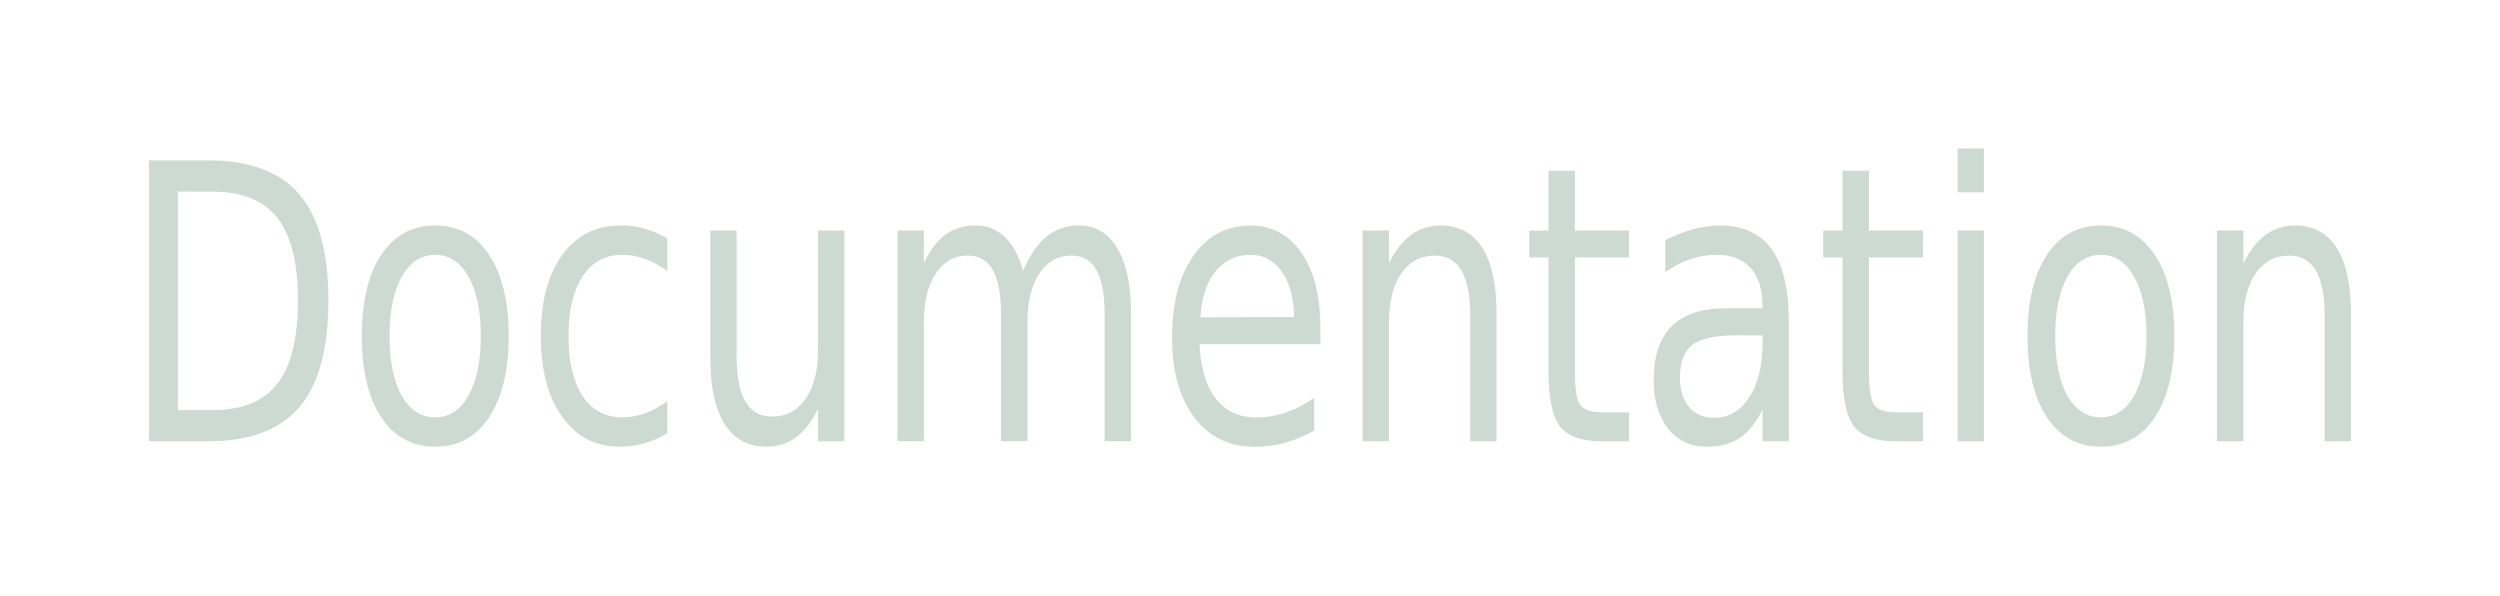
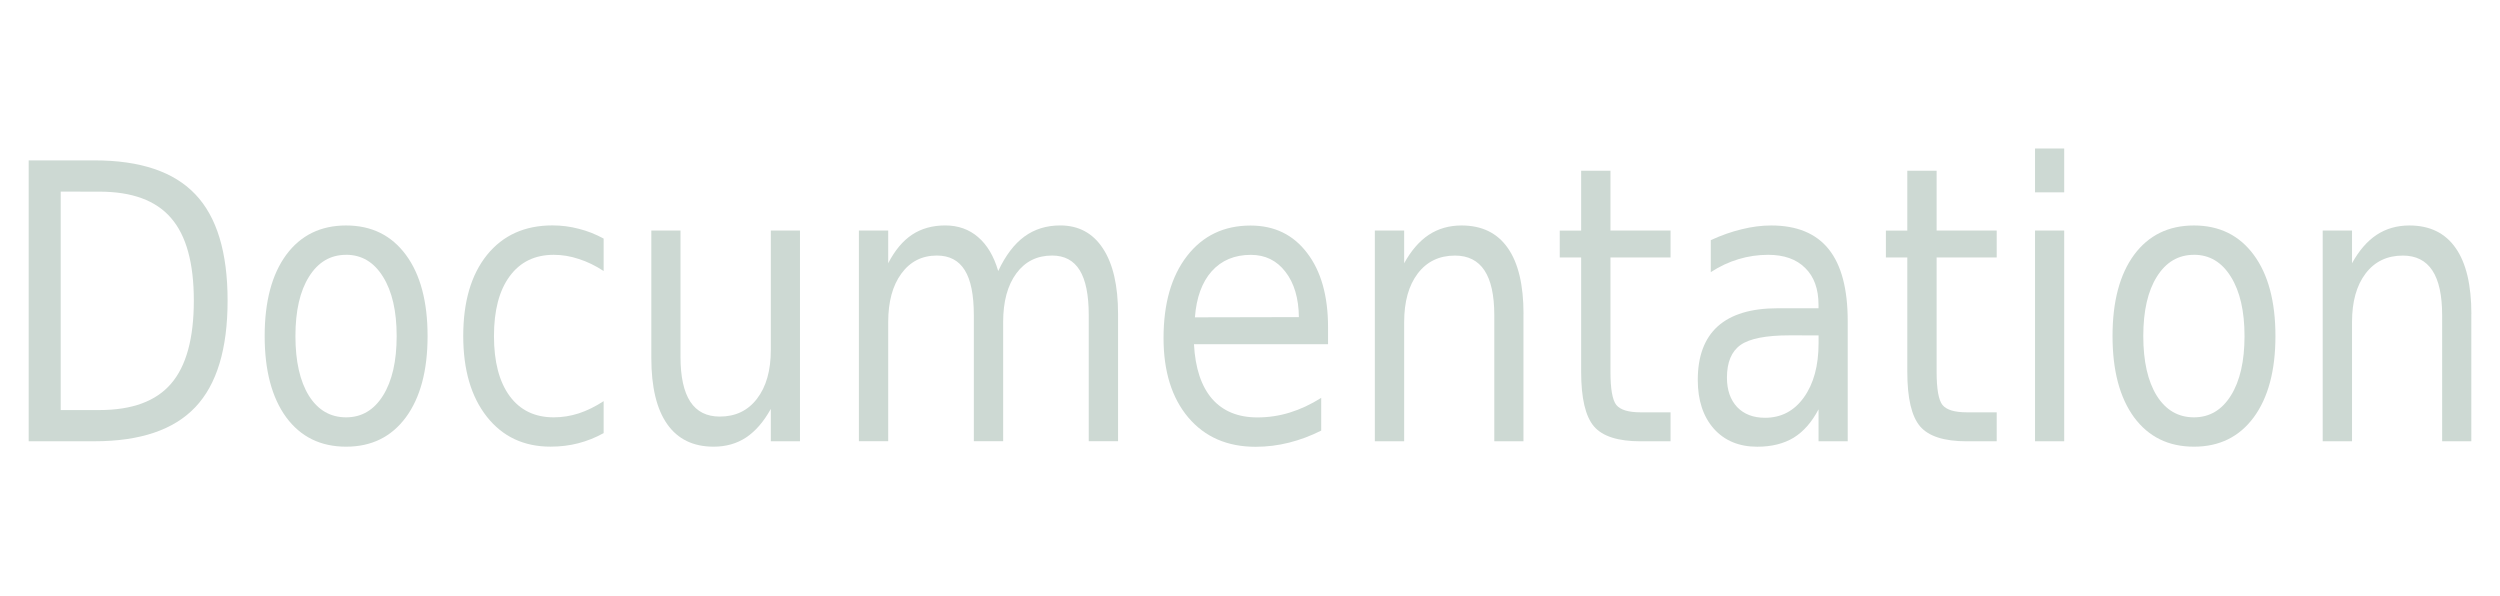
<svg xmlns="http://www.w3.org/2000/svg" width="210mm" height="50mm" viewBox="0 0 210 50" version="1.1" id="svg5">
  <defs id="defs2" />
  <g id="layer1">
-     <g id="g17434" transform="matrix(2.322134,0,0,3.058218,-93.5543,-266.5265)" style="fill:#cdd9d3;fill-opacity:1">
+     <g id="g17434" transform="matrix(2.576099,0,0,3.058218,-115.2696,-266.5265)" style="fill:#cdd9d3;fill-opacity:1">
      <path d="m 46.725,92.414 v 6 h 1.261 q 1.597,0 2.336,-0.723 0.744,-0.723 0.744,-2.284 0,-1.55 -0.744,-2.269 -0.739,-0.723 -2.336,-0.723 z m -1.044,-0.858 h 2.145 q 2.243,0 3.292,0.935 1.049,0.93 1.049,2.915 0,1.995 -1.054,2.93 -1.054,0.935 -3.287,0.935 h -2.145 z" id="path17351" style="font-size:10.583px;line-height:1.25;fill:#cdd9d3;fill-opacity:1;stroke-width:0.265" />
      <path d="m 56.032,94.15 q -0.765,0 -1.209,0.599 -0.444,0.594 -0.444,1.633 0,1.039 0.439,1.638 0.444,0.594 1.214,0.594 0.76,0 1.204,-0.599 0.444,-0.599 0.444,-1.633 0,-1.028 -0.444,-1.628 -0.444,-0.605 -1.204,-0.605 z m 0,-0.806 q 1.24,0 1.948,0.806 0.708,0.806 0.708,2.232 0,1.421 -0.708,2.232 -0.708,0.806 -1.948,0.806 -1.245,0 -1.953,-0.806 -0.703,-0.811 -0.703,-2.232 0,-1.426 0.703,-2.232 0.708,-0.806 1.953,-0.806 z" id="path17353" style="font-size:10.583px;line-height:1.25;fill:#cdd9d3;fill-opacity:1;stroke-width:0.265" />
      <path d="m 64.429,93.706 v 0.889 q -0.403,-0.222 -0.811,-0.331 -0.403,-0.114 -0.816,-0.114 -0.925,0 -1.437,0.589 -0.512,0.584 -0.512,1.643 0,1.059 0.512,1.648 0.512,0.584 1.437,0.584 0.413,0 0.816,-0.109 0.408,-0.114 0.811,-0.336 v 0.878 q -0.398,0.186 -0.827,0.279 -0.424,0.093 -0.904,0.093 -1.307,0 -2.077,-0.822 -0.77,-0.822 -0.77,-2.217 0,-1.416 0.775,-2.227 0.78,-0.811 2.134,-0.811 0.439,0 0.858,0.093 0.419,0.088 0.811,0.269 z" id="path17355" style="font-size:10.583px;line-height:1.25;fill:#cdd9d3;fill-opacity:1;stroke-width:0.265" />
      <path d="m 65.984,96.987 v -3.504 h 0.951 v 3.467 q 0,0.822 0.32,1.235 0.32,0.408 0.961,0.408 0.77,0 1.214,-0.491 0.45,-0.491 0.45,-1.338 v -3.281 h 0.951 v 5.788 h -0.951 v -0.889 q -0.346,0.527 -0.806,0.785 -0.455,0.253 -1.059,0.253 -0.997,0 -1.514,-0.62 -0.517,-0.62 -0.517,-1.814 z m 2.393,-3.643 z" id="path17357" style="font-size:10.583px;line-height:1.25;fill:#cdd9d3;fill-opacity:1;stroke-width:0.265" />
      <path d="m 77.296,94.594 q 0.357,-0.641 0.853,-0.946 0.496,-0.305 1.168,-0.305 0.904,0 1.395,0.636 0.491,0.63 0.491,1.798 v 3.493 h -0.956 v -3.462 q 0,-0.832 -0.295,-1.235 -0.295,-0.403 -0.899,-0.403 -0.739,0 -1.168,0.491 -0.429,0.491 -0.429,1.338 v 3.271 h -0.956 v -3.462 q 0,-0.837 -0.295,-1.235 -0.295,-0.403 -0.91,-0.403 -0.729,0 -1.158,0.496 -0.429,0.491 -0.429,1.333 v 3.271 h -0.956 v -5.788 h 0.956 v 0.899 q 0.326,-0.532 0.78,-0.785 0.455,-0.253 1.08,-0.253 0.63,0 1.07,0.32 0.444,0.32 0.656,0.93 z" id="path17359" style="font-size:10.583px;line-height:1.25;fill:#cdd9d3;fill-opacity:1;stroke-width:0.265" />
      <path d="m 88.05,96.14 v 0.465 h -4.372 q 0.062,0.982 0.589,1.499 0.532,0.512 1.478,0.512 0.548,0 1.059,-0.134 0.517,-0.134 1.023,-0.403 v 0.899 q -0.512,0.217 -1.049,0.331 -0.537,0.114 -1.09,0.114 -1.385,0 -2.196,-0.806 -0.806,-0.806 -0.806,-2.181 0,-1.421 0.765,-2.253 0.77,-0.837 2.072,-0.837 1.168,0 1.845,0.754 0.682,0.749 0.682,2.041 z m -0.951,-0.279 q -0.01,-0.78 -0.439,-1.245 -0.424,-0.465 -1.127,-0.465 -0.796,0 -1.276,0.45 -0.475,0.45 -0.548,1.266 z" id="path17361" style="font-size:10.583px;line-height:1.25;fill:#cdd9d3;fill-opacity:1;stroke-width:0.265" />
      <path d="m 94.422,95.778 v 3.493 h -0.951 v -3.462 q 0,-0.822 -0.32,-1.23 -0.32,-0.408 -0.961,-0.408 -0.77,0 -1.214,0.491 -0.444,0.491 -0.444,1.338 v 3.271 h -0.956 v -5.788 h 0.956 v 0.899 q 0.341,-0.522 0.801,-0.78 0.465,-0.258 1.07,-0.258 0.997,0 1.509,0.62 0.512,0.615 0.512,1.814 z" id="path17363" style="font-size:10.583px;line-height:1.25;fill:#cdd9d3;fill-opacity:1;stroke-width:0.265" />
      <path d="m 97.259,91.84 v 1.643 h 1.959 v 0.739 h -1.959 v 3.142 q 0,0.708 0.191,0.91 0.196,0.202 0.791,0.202 h 0.977 v 0.796 H 98.241 q -1.101,0 -1.519,-0.408 -0.419,-0.413 -0.419,-1.499 v -3.142 h -0.698 v -0.739 h 0.698 v -1.643 z" id="path17365" style="font-size:10.583px;line-height:1.25;fill:#cdd9d3;fill-opacity:1;stroke-width:0.265" />
      <path d="m 103.098,96.362 q -1.152,0 -1.597,0.264 -0.444,0.264 -0.444,0.899 0,0.506 0.331,0.806 0.336,0.295 0.91,0.295 0.791,0 1.266,-0.558 0.481,-0.563 0.481,-1.493 v -0.212 z m 1.897,-0.393 v 3.302 h -0.951 v -0.878 q -0.326,0.527 -0.811,0.78 -0.486,0.248 -1.189,0.248 -0.889,0 -1.416,-0.496 -0.522,-0.501 -0.522,-1.338 0,-0.977 0.651,-1.473 0.656,-0.496 1.953,-0.496 h 1.333 v -0.093 q 0,-0.656 -0.434,-1.013 -0.429,-0.362 -1.209,-0.362 -0.496,0 -0.966,0.119 -0.47,0.119 -0.904,0.357 V 93.747 q 0.522,-0.202 1.013,-0.3 0.491,-0.103 0.956,-0.103 1.256,0 1.876,0.651 0.62,0.651 0.62,1.974 z" id="path17367" style="font-size:10.583px;line-height:1.25;fill:#cdd9d3;fill-opacity:1;stroke-width:0.265" />
      <path d="m 107.894,91.84 v 1.643 h 1.959 v 0.739 h -1.959 v 3.142 q 0,0.708 0.191,0.91 0.196,0.202 0.791,0.202 h 0.977 v 0.796 h -0.977 q -1.101,0 -1.519,-0.408 -0.419,-0.413 -0.419,-1.499 v -3.142 h -0.698 v -0.739 h 0.698 v -1.643 z" id="path17369" style="font-size:10.583px;line-height:1.25;fill:#cdd9d3;fill-opacity:1;stroke-width:0.265" />
      <path d="m 111.103,93.483 h 0.951 v 5.788 h -0.951 z m 0,-2.253 h 0.951 v 1.204 h -0.951 z" id="path17371" style="font-size:10.583px;line-height:1.25;fill:#cdd9d3;fill-opacity:1;stroke-width:0.265" />
      <path d="m 116.286,94.15 q -0.765,0 -1.209,0.599 -0.444,0.594 -0.444,1.633 0,1.039 0.439,1.638 0.444,0.594 1.214,0.594 0.76,0 1.204,-0.599 0.444,-0.599 0.444,-1.633 0,-1.028 -0.444,-1.628 -0.444,-0.605 -1.204,-0.605 z m 0,-0.806 q 1.24,0 1.948,0.806 0.708,0.806 0.708,2.232 0,1.421 -0.708,2.232 -0.708,0.806 -1.948,0.806 -1.245,0 -1.953,-0.806 -0.703,-0.811 -0.703,-2.232 0,-1.426 0.703,-2.232 0.708,-0.806 1.953,-0.806 z" id="path17373" style="font-size:10.583px;line-height:1.25;fill:#cdd9d3;fill-opacity:1;stroke-width:0.265" />
      <path d="m 125.329,95.778 v 3.493 h -0.951 v -3.462 q 0,-0.822 -0.32,-1.23 -0.32,-0.408 -0.961,-0.408 -0.77,0 -1.214,0.491 -0.444,0.491 -0.444,1.338 v 3.271 h -0.956 v -5.788 h 0.956 v 0.899 q 0.341,-0.522 0.801,-0.78 0.465,-0.258 1.07,-0.258 0.997,0 1.509,0.62 0.512,0.615 0.512,1.814 z" id="path17375" style="font-size:10.583px;line-height:1.25;fill:#cdd9d3;fill-opacity:1;stroke-width:0.265" />
    </g>
  </g>
</svg>
